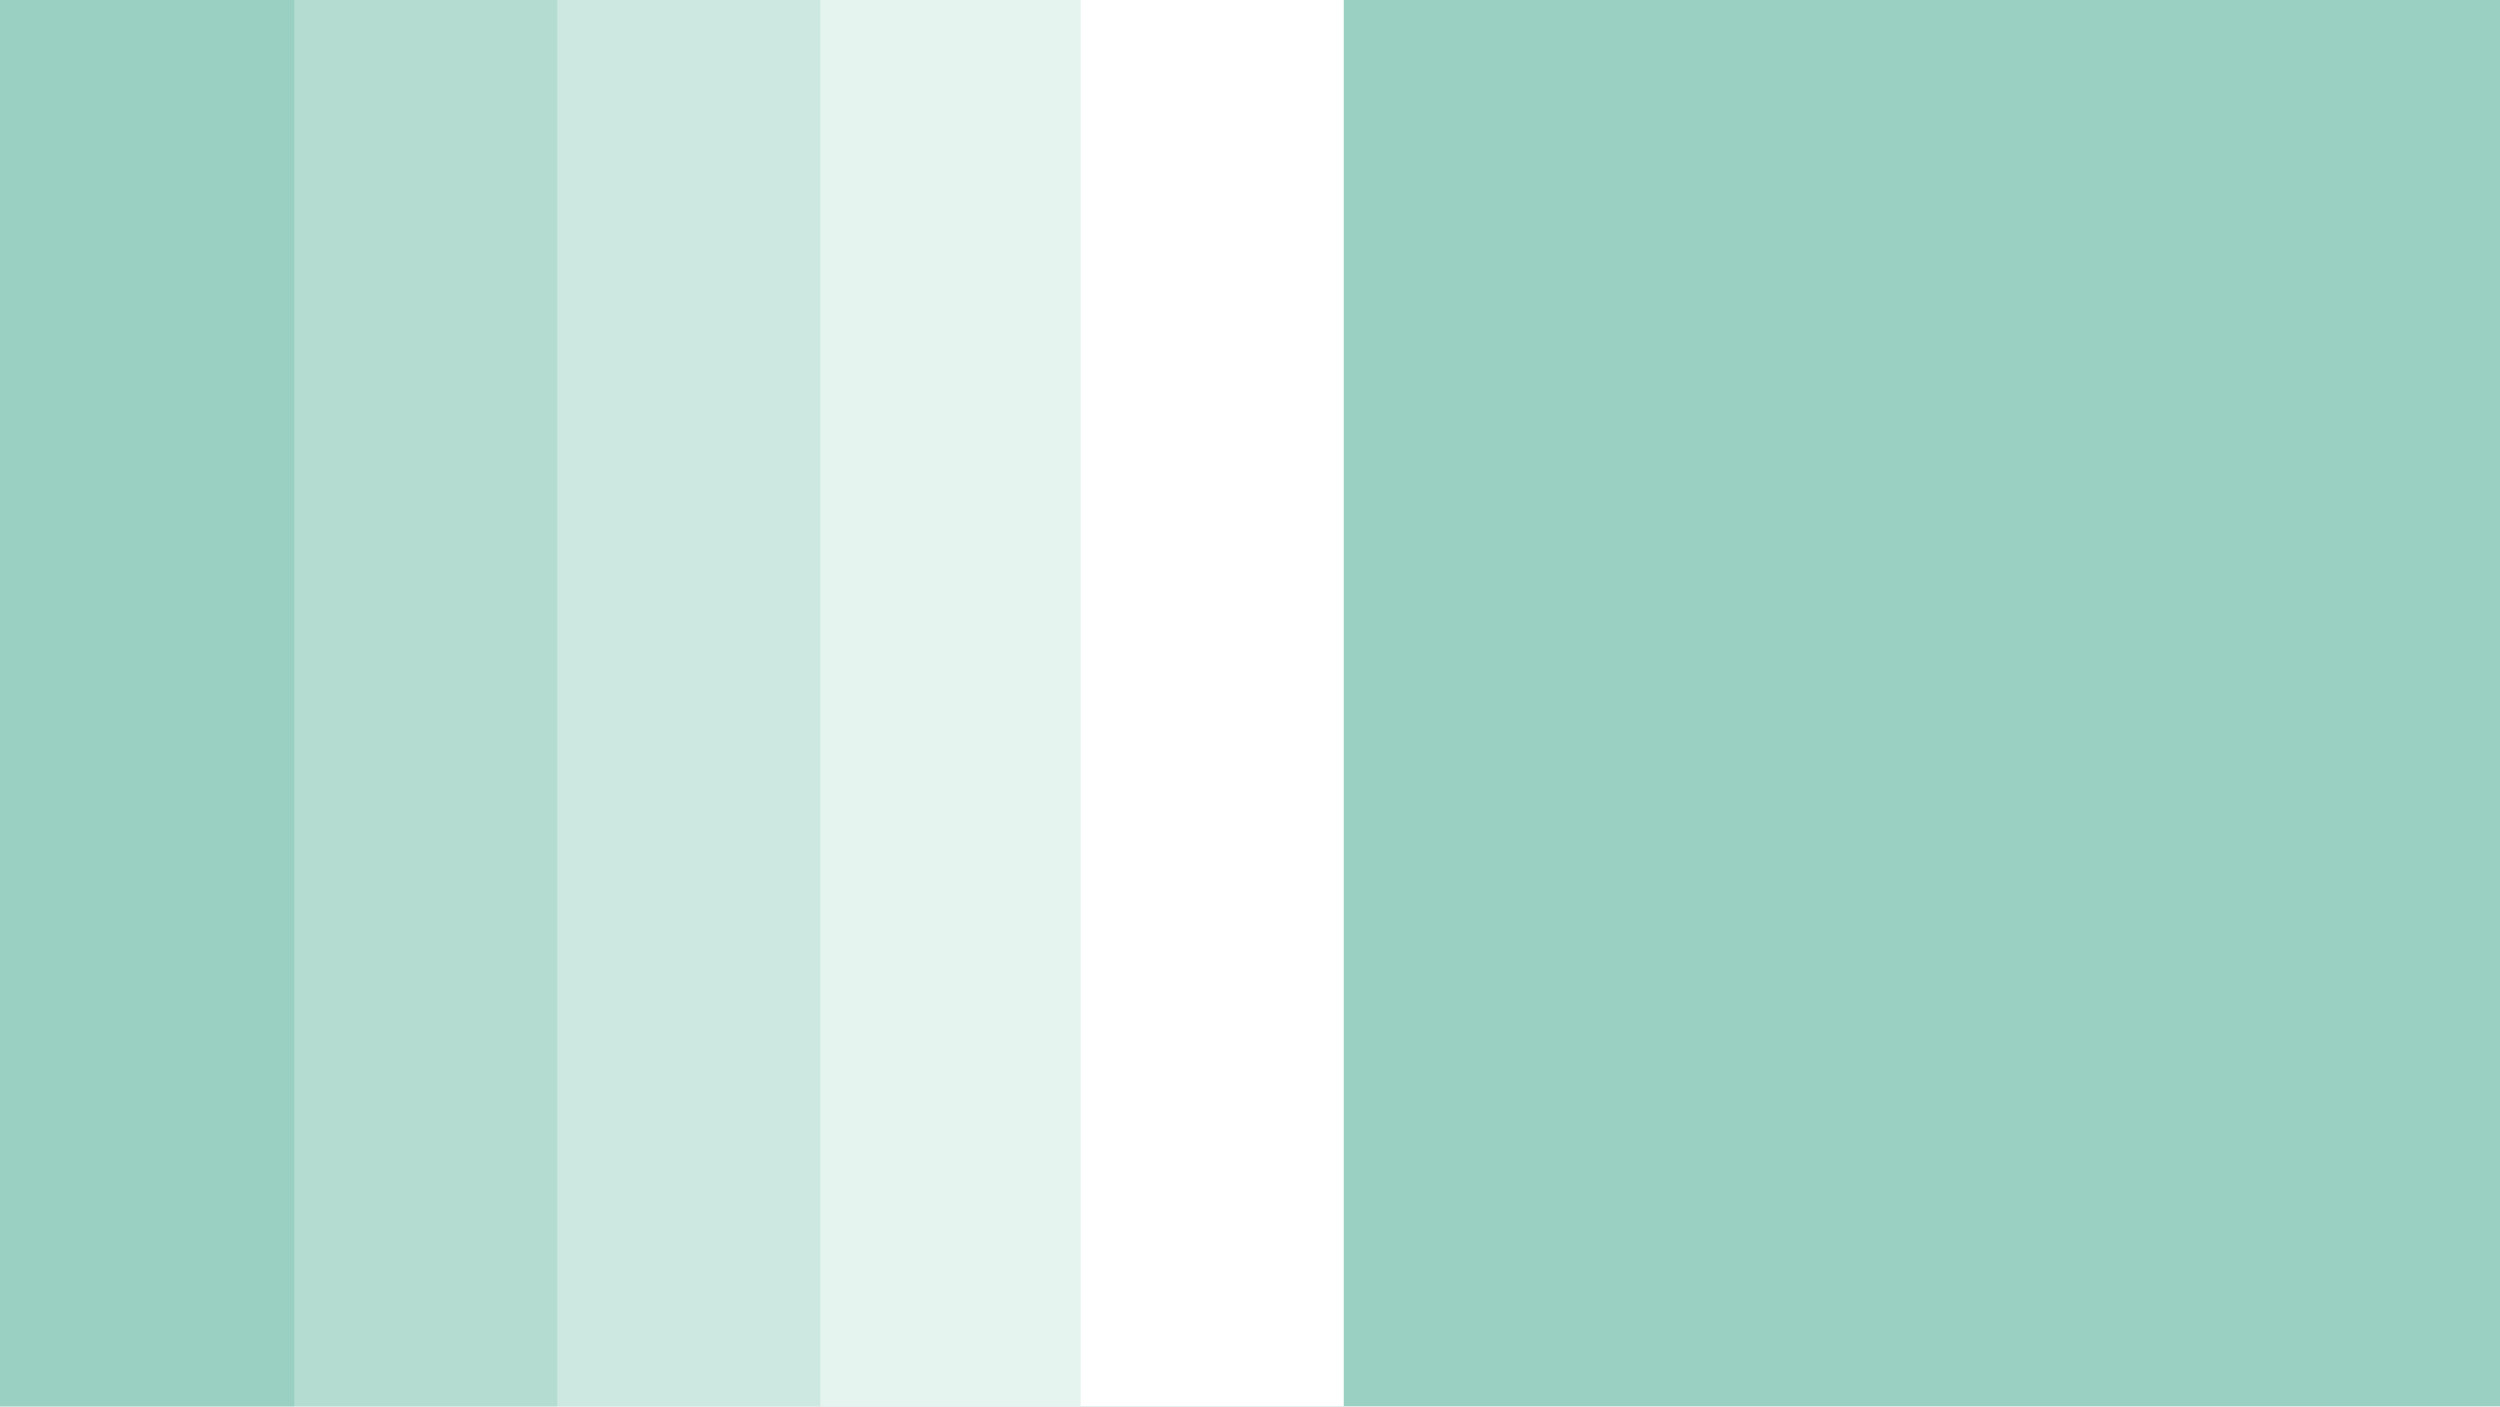
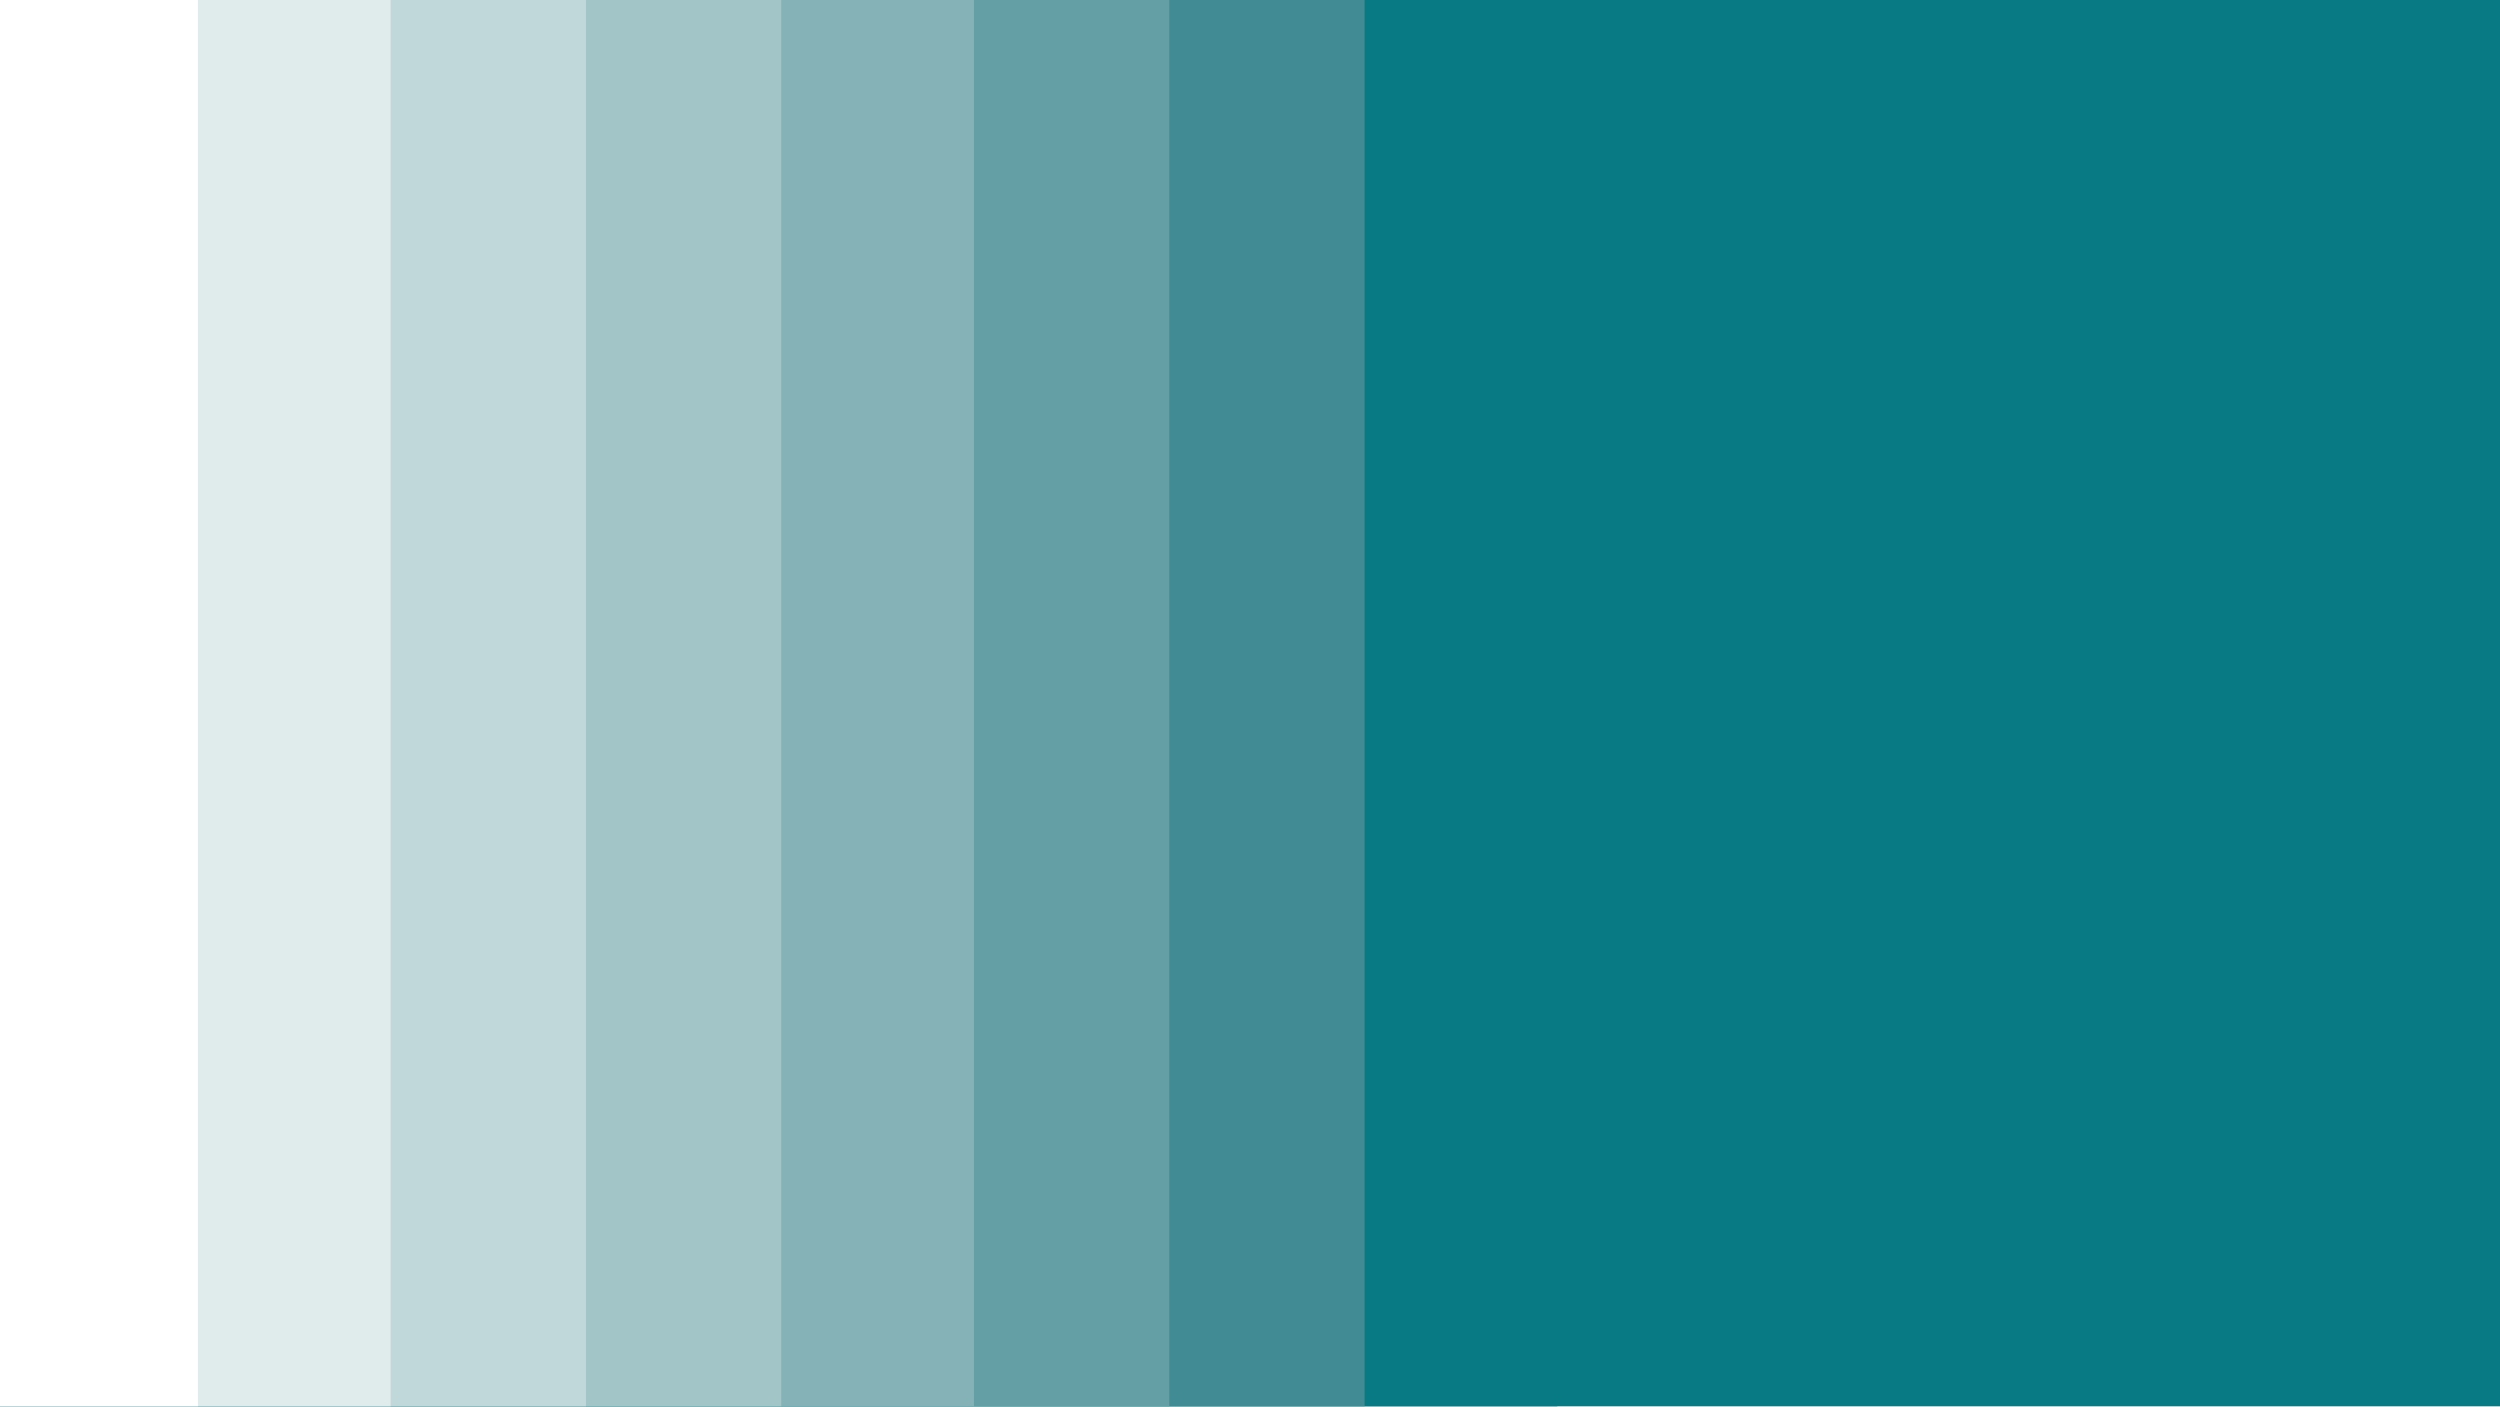
<svg xmlns="http://www.w3.org/2000/svg" id="visual" viewBox="0 0 960 540" width="960" height="540" version="1.1">
-   <rect x="0" y="0" width="960" height="540" fill="#9AD0C2" />
-   <path d="M516 0L516 0L516 270L516 270L516 540L0 540L0 270L0 270L0 0L0 0Z" fill="#ffffff" />
-   <path d="M415 0L415 0L415 270L415 270L415 540L0 540L0 270L0 270L0 0L0 0Z" fill="#e6f4ef" />
-   <path d="M315 0L315 0L315 270L315 270L315 540L0 540L0 270L0 270L0 0L0 0Z" fill="#cde8e0" />
-   <path d="M214 0L214 0L214 270L214 270L214 540L0 540L0 270L0 270L0 0L0 0Z" fill="#b4dcd1" />
-   <path d="M113 0L113 0L113 270L113 270L113 540L0 540L0 270L0 270L0 0L0 0Z" fill="#9ad0c2" />
+   <rect x="0" y="0" width="960" height="540" fill="#077A83" />
+   <path d="M598 0L598 0L598 270L598 270L598 540L0 540L0 270L0 270L0 0L0 0Z" fill="#077a83" />
+   <path d="M524 0L524 0L524 270L524 270L524 540L0 540L0 270L0 270L0 0L0 0Z" fill="#418c94" />
+   <path d="M449 0L449 0L449 270L449 270L449 540L0 540L0 270L0 270L0 0L0 0Z" fill="#649fa5" />
+   <path d="M374 0L374 0L374 270L374 270L374 540L0 540L0 270L0 270L0 0L0 0Z" fill="#84b2b6" />
+   <path d="M300 0L300 0L300 270L300 270L300 540L0 540L0 270L0 270L0 0L0 0Z" fill="#a2c5c8" />
+   <path d="M225 0L225 0L225 270L225 270L225 540L0 540L0 270L0 270L0 0L0 0Z" fill="#c1d8da" />
+   <path d="M150 0L150 0L150 270L150 270L150 540L0 540L0 270L0 270L0 0L0 0Z" fill="#e0ebec" />
+   <path d="M76 0L76 0L76 270L76 270L76 540L0 540L0 270L0 270L0 0L0 0Z" fill="#ffffff" />
</svg>
